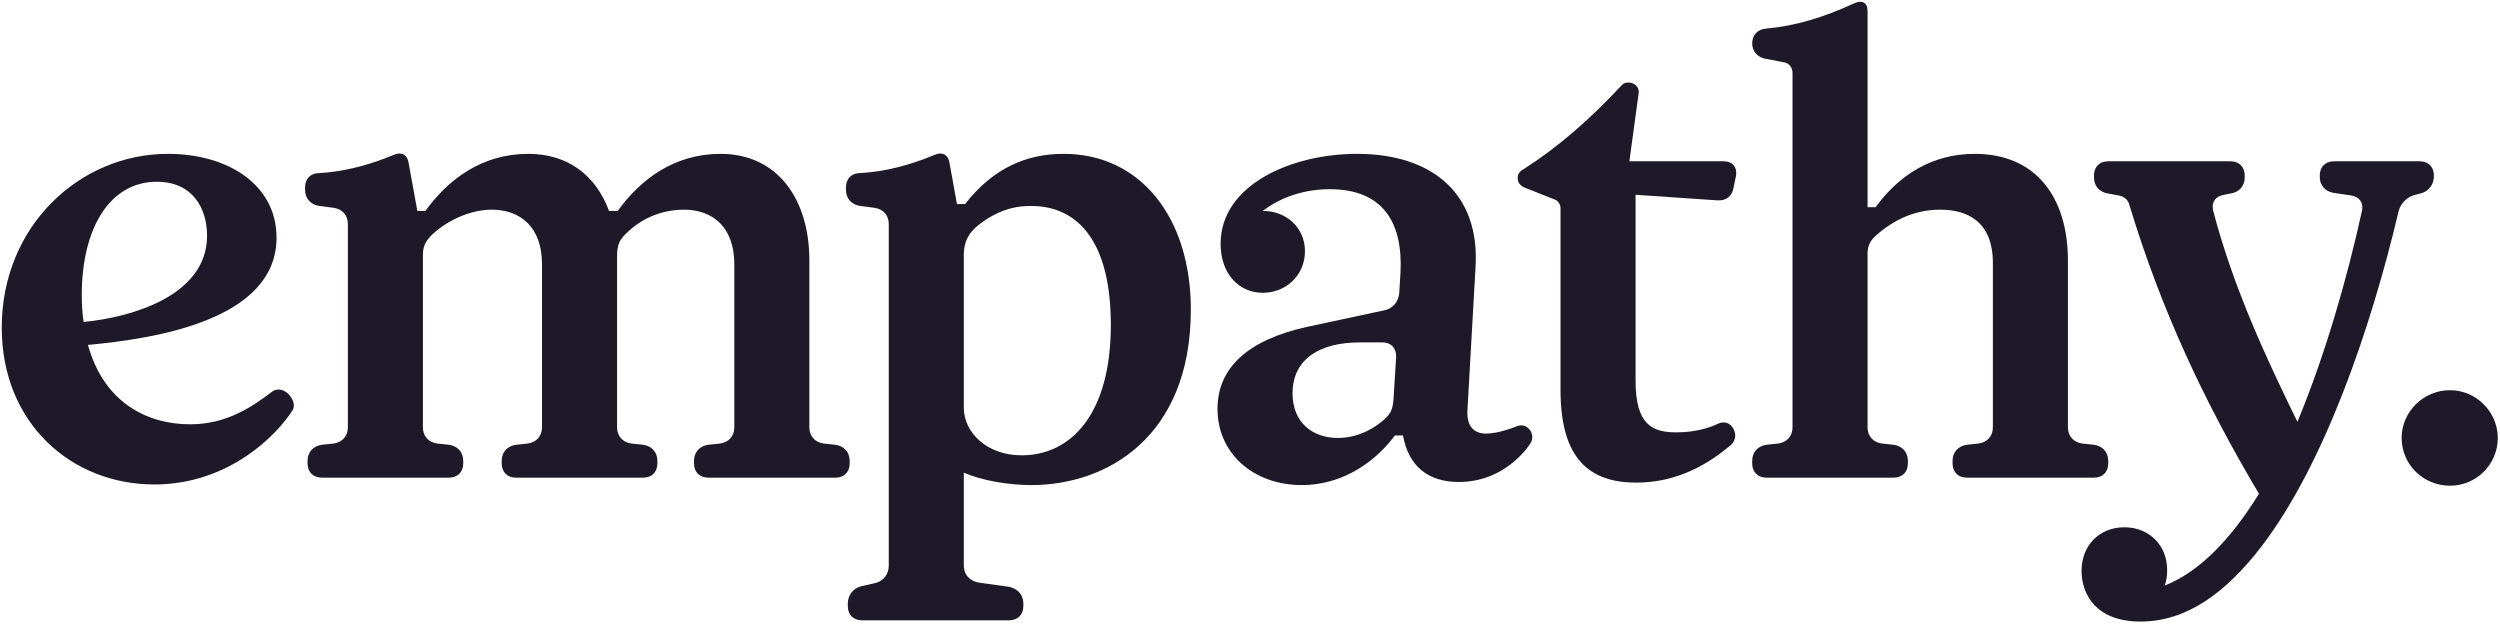
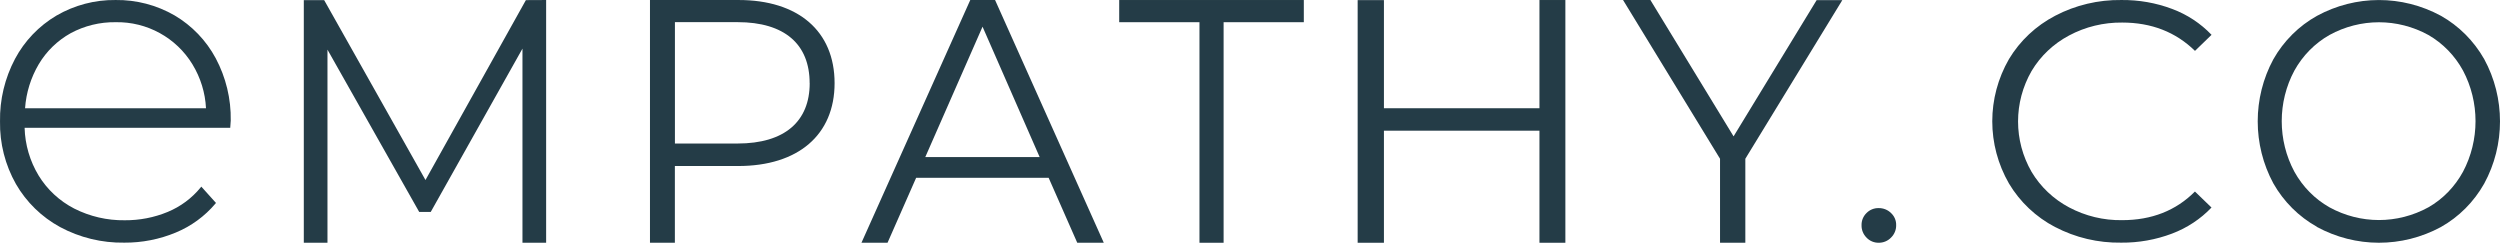
- <svg xmlns="http://www.w3.org/2000/svg" width="1023px" height="255px" viewBox="0 0 1023 255" version="1.1">
-   <g id="Empathy" stroke="none" stroke-width="1" fill="none" fill-rule="evenodd">
-     <path d="M33.455,120.827 C33.455,124.635 33.709,128.188 34.216,131.742 C53,129.965 84.728,121.335 84.728,96.459 C84.728,85.291 78.891,74.376 64.168,74.376 C44.877,74.376 33.455,93.413 33.455,120.827 M119.757,167.786 C113.412,177.938 93.613,198.245 63.153,198.245 C29.393,198.245 0.711,173.37 0.711,134.026 C0.711,92.651 32.439,62.954 68.737,62.954 C93.359,62.954 113.158,75.645 113.158,97.221 C113.158,130.98 63.407,138.596 35.993,141.134 C42.339,164.232 59.6,173.624 77.875,173.624 C93.105,173.624 103.766,166.009 111.127,160.425 C115.95,156.617 122.041,164.232 119.757,167.786" id="Fill-1" fill="#1E1928" />
-     <path d="M341.854,182 C345.409,182.508 347.692,185.046 347.692,188.6 L347.692,189.615 C347.692,193.169 345.409,195.453 341.854,195.453 L289.82,195.453 C286.267,195.453 283.981,193.169 283.981,189.615 L283.981,188.6 C283.981,185.046 286.267,182.508 289.82,182 L294.642,181.492 C298.195,180.984 300.481,178.446 300.481,174.893 L300.481,108.136 C300.481,92.651 291.342,85.799 279.92,85.799 C271.798,85.799 263.168,88.591 256.06,95.697 C253.775,97.982 252.506,99.759 252.506,104.836 L252.506,174.893 C252.506,178.446 254.792,180.984 258.344,181.492 L263.168,182 C266.721,182.508 269.005,185.046 269.005,188.6 L269.005,189.615 C269.005,193.169 266.721,195.453 263.168,195.453 L211.132,195.453 C207.578,195.453 205.293,193.169 205.293,189.615 L205.293,188.6 C205.293,185.046 207.578,182.508 211.132,182 L215.956,181.492 C219.508,180.984 221.792,178.446 221.792,174.893 L221.792,108.136 C221.792,92.651 212.655,85.799 201.232,85.799 C193.111,85.799 183.719,89.605 176.865,95.951 C174.327,98.49 173.058,100.521 173.058,104.328 L173.058,174.893 C173.058,178.446 175.343,180.984 178.897,181.492 L183.719,182 C187.273,182.508 189.556,185.046 189.556,188.6 L189.556,189.615 C189.556,193.169 187.273,195.453 183.719,195.453 L131.684,195.453 C128.13,195.453 125.846,193.169 125.846,189.615 L125.846,188.6 C125.846,185.046 128.13,182.508 131.684,182 L136.506,181.492 C140.06,180.984 142.345,178.446 142.345,174.893 L142.345,91.637 C142.345,88.083 140.06,85.545 136.506,85.037 L130.667,84.275 C127.115,83.768 124.831,81.229 124.831,77.676 L124.831,76.66 C124.831,73.106 127.115,70.822 130.667,70.822 C140.567,70.314 151.228,67.522 160.875,63.461 C164.173,61.938 166.712,63.207 167.22,66.761 L170.774,86.306 L174.073,86.306 C183.464,73.36 197.172,62.954 216.208,62.954 C232.454,62.954 243.876,71.838 249.207,86.306 L252.761,86.306 C262.151,73.36 275.858,62.954 294.897,62.954 C317.74,62.954 331.193,80.976 331.193,106.612 L331.193,174.893 C331.193,178.446 333.478,180.984 337.031,181.492 L341.854,182 Z" id="Fill-3" fill="#1E1928" />
-     <path d="M454.549,133.011 C454.549,98.744 441.096,84.276 421.805,84.276 C413.428,84.276 407.337,87.068 402.006,90.875 C397.691,93.921 394.391,97.475 394.391,104.328 L394.391,166.771 C394.391,177.178 404.037,186.316 417.997,186.316 C438.558,186.316 454.549,169.055 454.549,133.011 M487.293,126.665 C487.293,179.208 452.518,198.499 422.059,198.499 C412.921,198.499 402.006,196.723 394.391,193.423 L394.391,231.497 C394.391,235.051 396.676,237.589 400.229,238.351 L412.921,240.127 C416.474,240.889 418.759,243.427 418.759,246.981 L418.759,247.996 C418.759,251.55 416.474,253.834 412.921,253.834 L352.763,253.834 C349.21,253.834 346.925,251.55 346.925,247.996 L346.925,246.981 C346.925,243.427 349.21,240.635 352.509,239.873 L358.093,238.605 C361.393,237.843 363.678,235.051 363.678,231.497 L363.678,91.637 C363.678,88.083 361.393,85.545 357.84,85.037 L352.002,84.276 C348.448,83.768 346.164,81.23 346.164,77.676 L346.164,76.66 C346.164,73.107 348.448,70.823 352.002,70.823 C361.901,70.315 372.562,67.523 382.207,63.461 C385.507,61.939 388.046,63.207 388.553,66.761 L391.599,83.514 L394.899,83.514 C406.575,68.538 420.282,62.954 435.258,62.954 C466.733,62.954 487.293,89.098 487.293,126.665" id="Fill-5" fill="#1E1928" />
-     <path d="M571.307,145.956 C571.307,142.402 569.277,140.118 565.723,140.118 L556.33,140.118 C540.34,140.118 528.917,146.718 528.917,160.933 C528.917,173.116 537.293,179.208 547.448,179.208 C556.33,179.208 563.185,174.639 566.485,171.593 C569.277,169.055 570.037,167.278 570.291,162.201 L571.307,145.956 Z M626.642,180.731 C626.134,181.746 625.12,183.016 624.358,184.031 C617.758,191.899 608.367,197.229 596.944,197.229 C584.506,197.229 576.383,190.884 574.099,178.192 L570.799,178.192 C560.901,191.392 546.94,198.499 532.725,198.499 C513.18,198.499 498.204,185.808 498.204,167.278 C498.204,150.525 510.641,139.102 534.756,133.772 L566.738,126.919 C570.037,126.157 572.323,123.365 572.577,119.811 L573.084,111.435 C574.099,91.129 565.977,77.422 544.147,77.422 C533.994,77.422 524.348,80.468 516.734,86.306 C526.379,86.306 533.994,93.159 533.994,102.805 C533.994,112.45 526.379,119.811 516.734,119.811 C507.088,119.811 499.473,112.196 499.473,99.759 C499.473,75.645 528.411,62.954 555.316,62.954 C586.283,62.954 605.575,79.452 603.797,109.15 L600.497,167.532 C599.99,174.893 603.543,177.432 608.113,177.432 C610.143,177.432 614.458,176.924 620.804,174.385 C624.612,172.862 628.165,176.924 626.642,180.731 L626.642,180.731 Z" id="Fill-7" fill="#1E1928" />
-     <path d="M669.534,197.483 C650.497,197.483 638.566,187.837 638.566,159.663 L638.566,85.291 C638.566,83.513 637.552,81.991 635.774,81.483 L623.591,76.66 C622.068,75.899 621.053,74.629 621.053,73.106 L621.053,72.599 C621.053,71.33 621.814,70.06 623.337,69.299 C637.298,60.415 650.497,48.993 663.696,34.778 C665.98,32.494 671.056,34.27 670.55,38.078 L666.742,66 L705.324,66 C708.878,66 710.908,68.284 710.4,71.837 L709.386,76.66 C708.878,80.213 706.34,82.245 702.786,81.991 L669.28,79.706 L669.28,155.855 C669.28,173.878 676.134,176.923 686.033,176.923 C694.409,176.923 700.501,174.638 703.04,173.37 C705.832,172.1 708.116,173.37 709.132,175.146 C710.4,177.177 710.654,179.969 708.116,182.254 C699.232,189.615 686.795,197.483 669.534,197.483" id="Fill-9" fill="#1E1928" />
-     <path d="M856.858,182 C860.411,182.508 862.696,185.046 862.696,188.6 L862.696,189.615 C862.696,193.169 860.411,195.453 856.858,195.453 L804.823,195.453 C801.269,195.453 798.984,193.169 798.984,189.615 L798.984,188.6 C798.984,185.046 801.269,182.508 804.823,182 L809.645,181.492 C813.199,180.984 815.483,178.446 815.483,174.893 L815.483,107.628 C815.483,90.875 805.33,85.799 793.908,85.799 C784.008,85.799 775.125,89.605 767.255,96.713 C766.24,97.729 764.21,99.759 764.21,103.566 L764.21,174.893 C764.21,178.446 766.494,180.984 770.047,181.492 L774.871,182 C778.424,182.508 780.709,185.046 780.709,188.6 L780.709,189.615 C780.709,193.169 778.424,195.453 774.871,195.453 L722.836,195.453 C719.282,195.453 716.998,193.169 716.998,189.615 L716.998,188.6 C716.998,185.046 719.282,182.508 722.836,182 L727.658,181.492 C731.212,180.984 733.497,178.446 733.497,174.893 L733.497,29.956 C733.497,27.417 731.973,25.641 729.435,25.387 L722.836,24.117 C719.282,23.61 716.998,21.071 716.998,17.771 C716.998,14.219 719.282,11.934 722.836,11.68 C734.511,10.665 746.188,7.111 758.372,1.526 C761.925,-0.25 764.21,1.02 764.21,4.573 L764.21,84.783 L767.509,84.783 C776.901,71.838 790.354,62.954 808.123,62.954 C833.252,62.954 846.197,80.976 846.197,106.612 L846.197,174.893 C846.197,178.446 848.481,180.984 852.035,181.492 L856.858,182 Z" id="Fill-11" fill="#1E1928" />
-     <path d="M990.113,66 C993.667,66 995.951,68.284 995.951,71.838 L995.951,72.092 C995.951,75.646 993.667,78.438 990.367,79.199 L988.337,79.706 C985.037,80.468 982.245,83.26 981.483,86.56 C970.06,134.788 951.023,190.123 925.386,223.628 C910.919,242.412 894.927,254.342 875.889,254.342 C857.868,254.342 851.776,243.427 851.776,233.527 C851.776,223.12 859.137,215.76 869.29,215.76 C879.443,215.76 886.804,223.12 886.804,233.273 C886.804,235.559 886.55,237.589 885.789,239.619 C900.511,233.781 913.203,220.074 924.372,202.053 C902.034,164.486 884.266,126.665 871.321,83.768 C870.813,81.737 869.037,80.214 866.752,79.96 L862.691,79.199 C859.137,78.691 856.852,76.152 856.852,72.6 L856.852,71.838 C856.852,68.284 859.137,66 862.691,66 L912.695,66 C916.249,66 918.533,68.284 918.533,71.838 L918.533,72.6 C918.533,76.152 916.249,78.691 912.695,79.199 L910.157,79.706 C906.603,80.214 904.827,82.752 905.588,86.052 C913.965,118.289 928.178,148.241 940.109,172.608 C951.277,145.702 960.415,114.228 966.508,86.306 C967.268,83.006 965.492,80.468 961.938,79.96 L955.085,78.945 C951.531,78.438 949.247,75.899 949.247,72.346 L949.247,71.838 C949.247,68.284 951.531,66 955.085,66 L990.113,66 Z" id="Fill-13" fill="#1E1928" />
-     <path d="M1002.548,198.753 C991.633,198.753 982.749,190.123 982.749,179.208 C982.749,168.547 991.633,159.663 1002.548,159.663 C1013.209,159.663 1022.093,168.547 1022.093,179.208 C1022.093,190.123 1013.209,198.753 1002.548,198.753" id="Fill-15" fill="#1E1928" />
-   </g>
+ <svg xmlns="http://www.w3.org/2000/svg" viewBox="105.507 81.258 488.993 47.483" width="488.993px" height="47.483px">
+   <defs>
+     <style>.cls-1{fill-rule:evenodd;}.cls-1,.cls-2{fill:#243c47;}</style>
+   </defs>
+   <polygon id="Path" class="cls-1" points="212.33 81.26 212.33 128.74 207.7 128.74 207.7 90.77 189.76 122.71 187.5 122.71 169.56 90.97 169.56 128.74 164.93 128.74 164.93 81.28 168.91 81.28 188.73 116.47 208.37 81.28 212.33 81.26" transform="matrix(1, 0, 0, 1, 7.105427357601002e-15, 7.105427357601002e-15)" />
+   <path id="Shape" class="cls-2" d="M268.75,97.52c0,10.11-7.12,16.21-18.85,16.21h-12.39v15h-4.87v-47.47h17.27c11.73-.02,18.84,6.09,18.84,16.26ZM263.87,97.52c0-7.59-4.87-11.93-14.1-11.93h-12.25v23.74h12.25c9.23,0,14.11-4.34,14.11-11.8h0Z" transform="matrix(1, 0, 0, 1, 7.105427357601002e-15, 7.105427357601002e-15)" />
+   <path id="Shape-2" class="cls-2" d="M310.63,116.04h-25.93l-5.59,12.69h-5.1l21.28-47.47h4.85l21.26,47.47h-5.19l-5.59-12.69ZM308.86,111.98l-11.17-25.5-11.2,25.5h22.37Z" transform="matrix(1, 0, 0, 1, 7.105427357601002e-15, 7.105427357601002e-15)" />
+   <polygon id="Path-2" class="cls-1" points="340.12 85.6 324.42 85.6 324.42 81.26 360.53 81.26 360.53 85.6 344.84 85.6 344.84 128.74 340.12 128.74 340.12 85.6" transform="matrix(1, 0, 0, 1, 7.105427357601002e-15, 7.105427357601002e-15)" />
+   <polygon id="Path-3" class="cls-1" points="411.69 81.26 411.69 128.74 406.62 128.74 406.62 106.82 376.2 106.82 376.2 128.74 371.06 128.74 371.06 81.28 376.2 81.28 376.2 102.43 406.62 102.43 406.62 81.26 411.69 81.26" transform="matrix(1, 0, 0, 1, 7.105427357601002e-15, 7.105427357601002e-15)" />
+   <polygon id="Path-4" class="cls-1" points="446.89 112.31 446.89 128.74 441.94 128.74 441.94 112.31 422.97 81.26 428.32 81.26 444.59 107.93 460.84 81.28 465.86 81.28 446.89 112.31" transform="matrix(1, 0, 0, 1, 7.105427357601002e-15, 7.105427357601002e-15)" />
+   <path id="Shape-3" class="cls-2" d="M147.7,92.65c-1.86-3.47-4.64-6.37-8.05-8.38-3.5-2.02-7.48-3.06-11.53-3.01-4.07-.05-8.07,1.01-11.58,3.05-3.43,2.03-6.24,4.97-8.1,8.47-1.99,3.77-3,7.97-2.93,12.22-.07,4.29,1,8.52,3.12,12.26,2.04,3.54,5.03,6.45,8.63,8.41,3.85,2.07,8.18,3.12,12.56,3.05,3.46.02,6.89-.65,10.08-1.98,3-1.24,5.65-3.18,7.74-5.65l.11-.14-2.87-3.19-.15.19c-1.71,2.09-3.91,3.72-6.42,4.76-2.66,1.1-5.51,1.65-8.39,1.63-3.44.05-6.84-.74-9.9-2.29-2.87-1.48-5.28-3.71-6.96-6.46-1.71-2.82-2.65-6.04-2.74-9.33h40.22l.1-1.43h0c.07-4.24-.94-8.43-2.94-12.18h0ZM110.41,102.43c.21-3.04,1.13-5.99,2.68-8.62,1.5-2.53,3.66-4.62,6.24-6.06,2.69-1.45,5.71-2.19,8.77-2.15,6.15-.12,11.89,3.03,15.06,8.26,1.58,2.6,2.49,5.54,2.64,8.57h-35.41Z" transform="matrix(1, 0, 0, 1, 7.105427357601002e-15, 7.105427357601002e-15)" />
+   <path id="Path-5" class="cls-1" d="M470.6,127.74c-.65-.65-1-1.52-.98-2.43-.02-.9.33-1.76.98-2.39.62-.63,1.48-.98,2.37-.96.9-.01,1.77.33,2.41.96.67.62,1.04,1.49,1.01,2.39.02.91-.35,1.79-1.01,2.43-.63.65-1.5,1.01-2.41,1-.9.01-1.76-.35-2.37-1Z" transform="matrix(1, 0, 0, 1, 7.105427357601002e-15, 7.105427357601002e-15)" />
+   <path id="Path-6" class="cls-1" d="M507.48,125.67c-3.76-1.97-6.88-4.92-9.02-8.51-4.36-7.57-4.36-16.78,0-24.35,2.15-3.58,5.28-6.52,9.05-8.48,3.97-2.08,8.43-3.13,12.94-3.07,3.39-.03,6.75.55,9.91,1.74,2.94,1.09,5.58,2.83,7.72,5.07l-3.24,3.14c-3.77-3.69-8.52-5.54-14.24-5.54-3.63-.04-7.21.83-10.39,2.53-3.05,1.62-5.59,4.02-7.33,6.94-3.53,6.14-3.53,13.61,0,19.74,1.75,2.92,4.28,5.32,7.33,6.94,3.18,1.69,6.75,2.56,10.38,2.5,5.78,0,10.53-1.87,14.24-5.6l3.24,3.13c-2.14,2.25-4.78,3.99-7.72,5.1-3.17,1.2-6.54,1.8-9.94,1.77-4.51.07-8.96-.98-12.93-3.06Z" transform="matrix(1, 0, 0, 1, 7.105427357601002e-15, 7.105427357601002e-15)" />
+   <path id="Shape-4" class="cls-2" d="M558.68,125.61c-3.53-1.97-6.48-4.9-8.51-8.48-4.08-7.54-4.08-16.74,0-24.28,2.03-3.58,4.98-6.51,8.51-8.48,7.59-4.13,16.65-4.14,24.25-.03,3.52,1.98,6.45,4.91,8.48,8.48,4.12,7.56,4.12,16.79,0,24.35-2.02,3.58-4.95,6.52-8.48,8.5-7.6,4.1-16.66,4.09-24.25-.03v-.03ZM580.51,121.8c2.83-1.62,5.16-4.03,6.75-6.94,3.27-6.17,3.27-13.64,0-19.81-1.59-2.91-3.93-5.31-6.75-6.94-6.06-3.33-13.32-3.33-19.38,0-2.85,1.62-5.22,4.02-6.84,6.94-3.31,6.16-3.31,13.65,0,19.81,1.62,2.92,3.98,5.32,6.84,6.94,6.06,3.33,13.32,3.33,19.38,0h0Z" transform="matrix(1, 0, 0, 1, 7.105427357601002e-15, 7.105427357601002e-15)" />
</svg>
